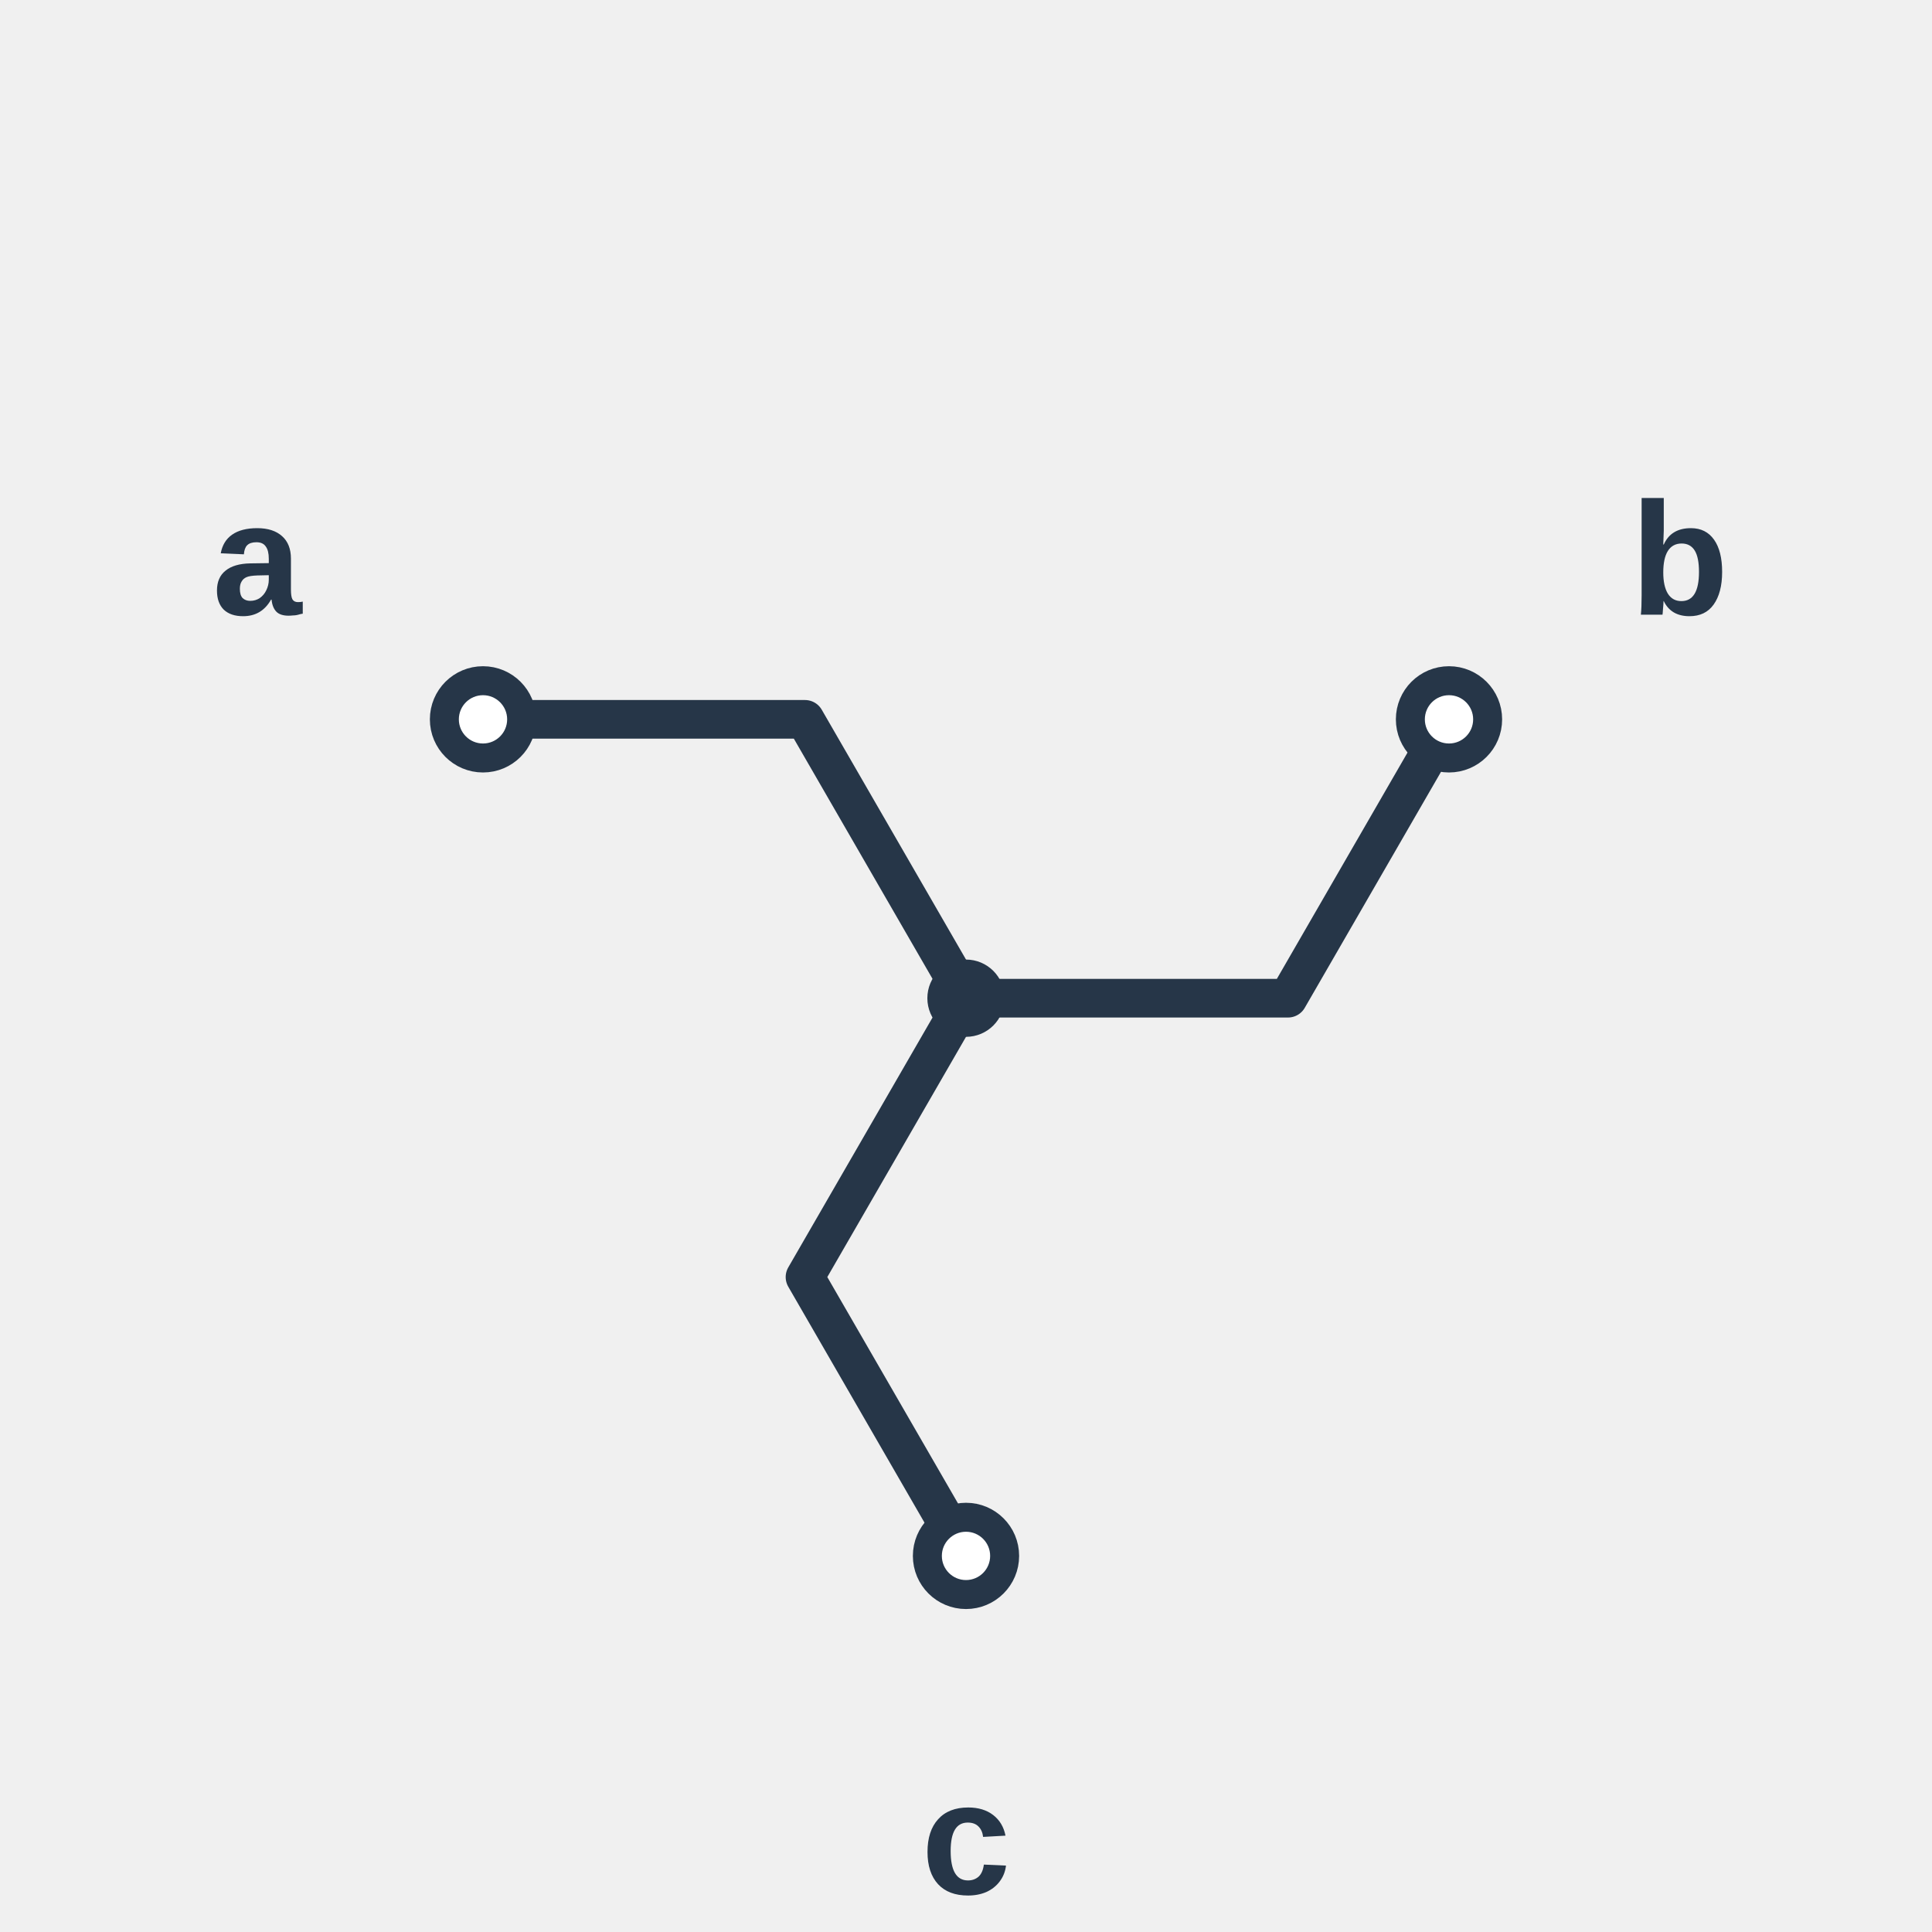
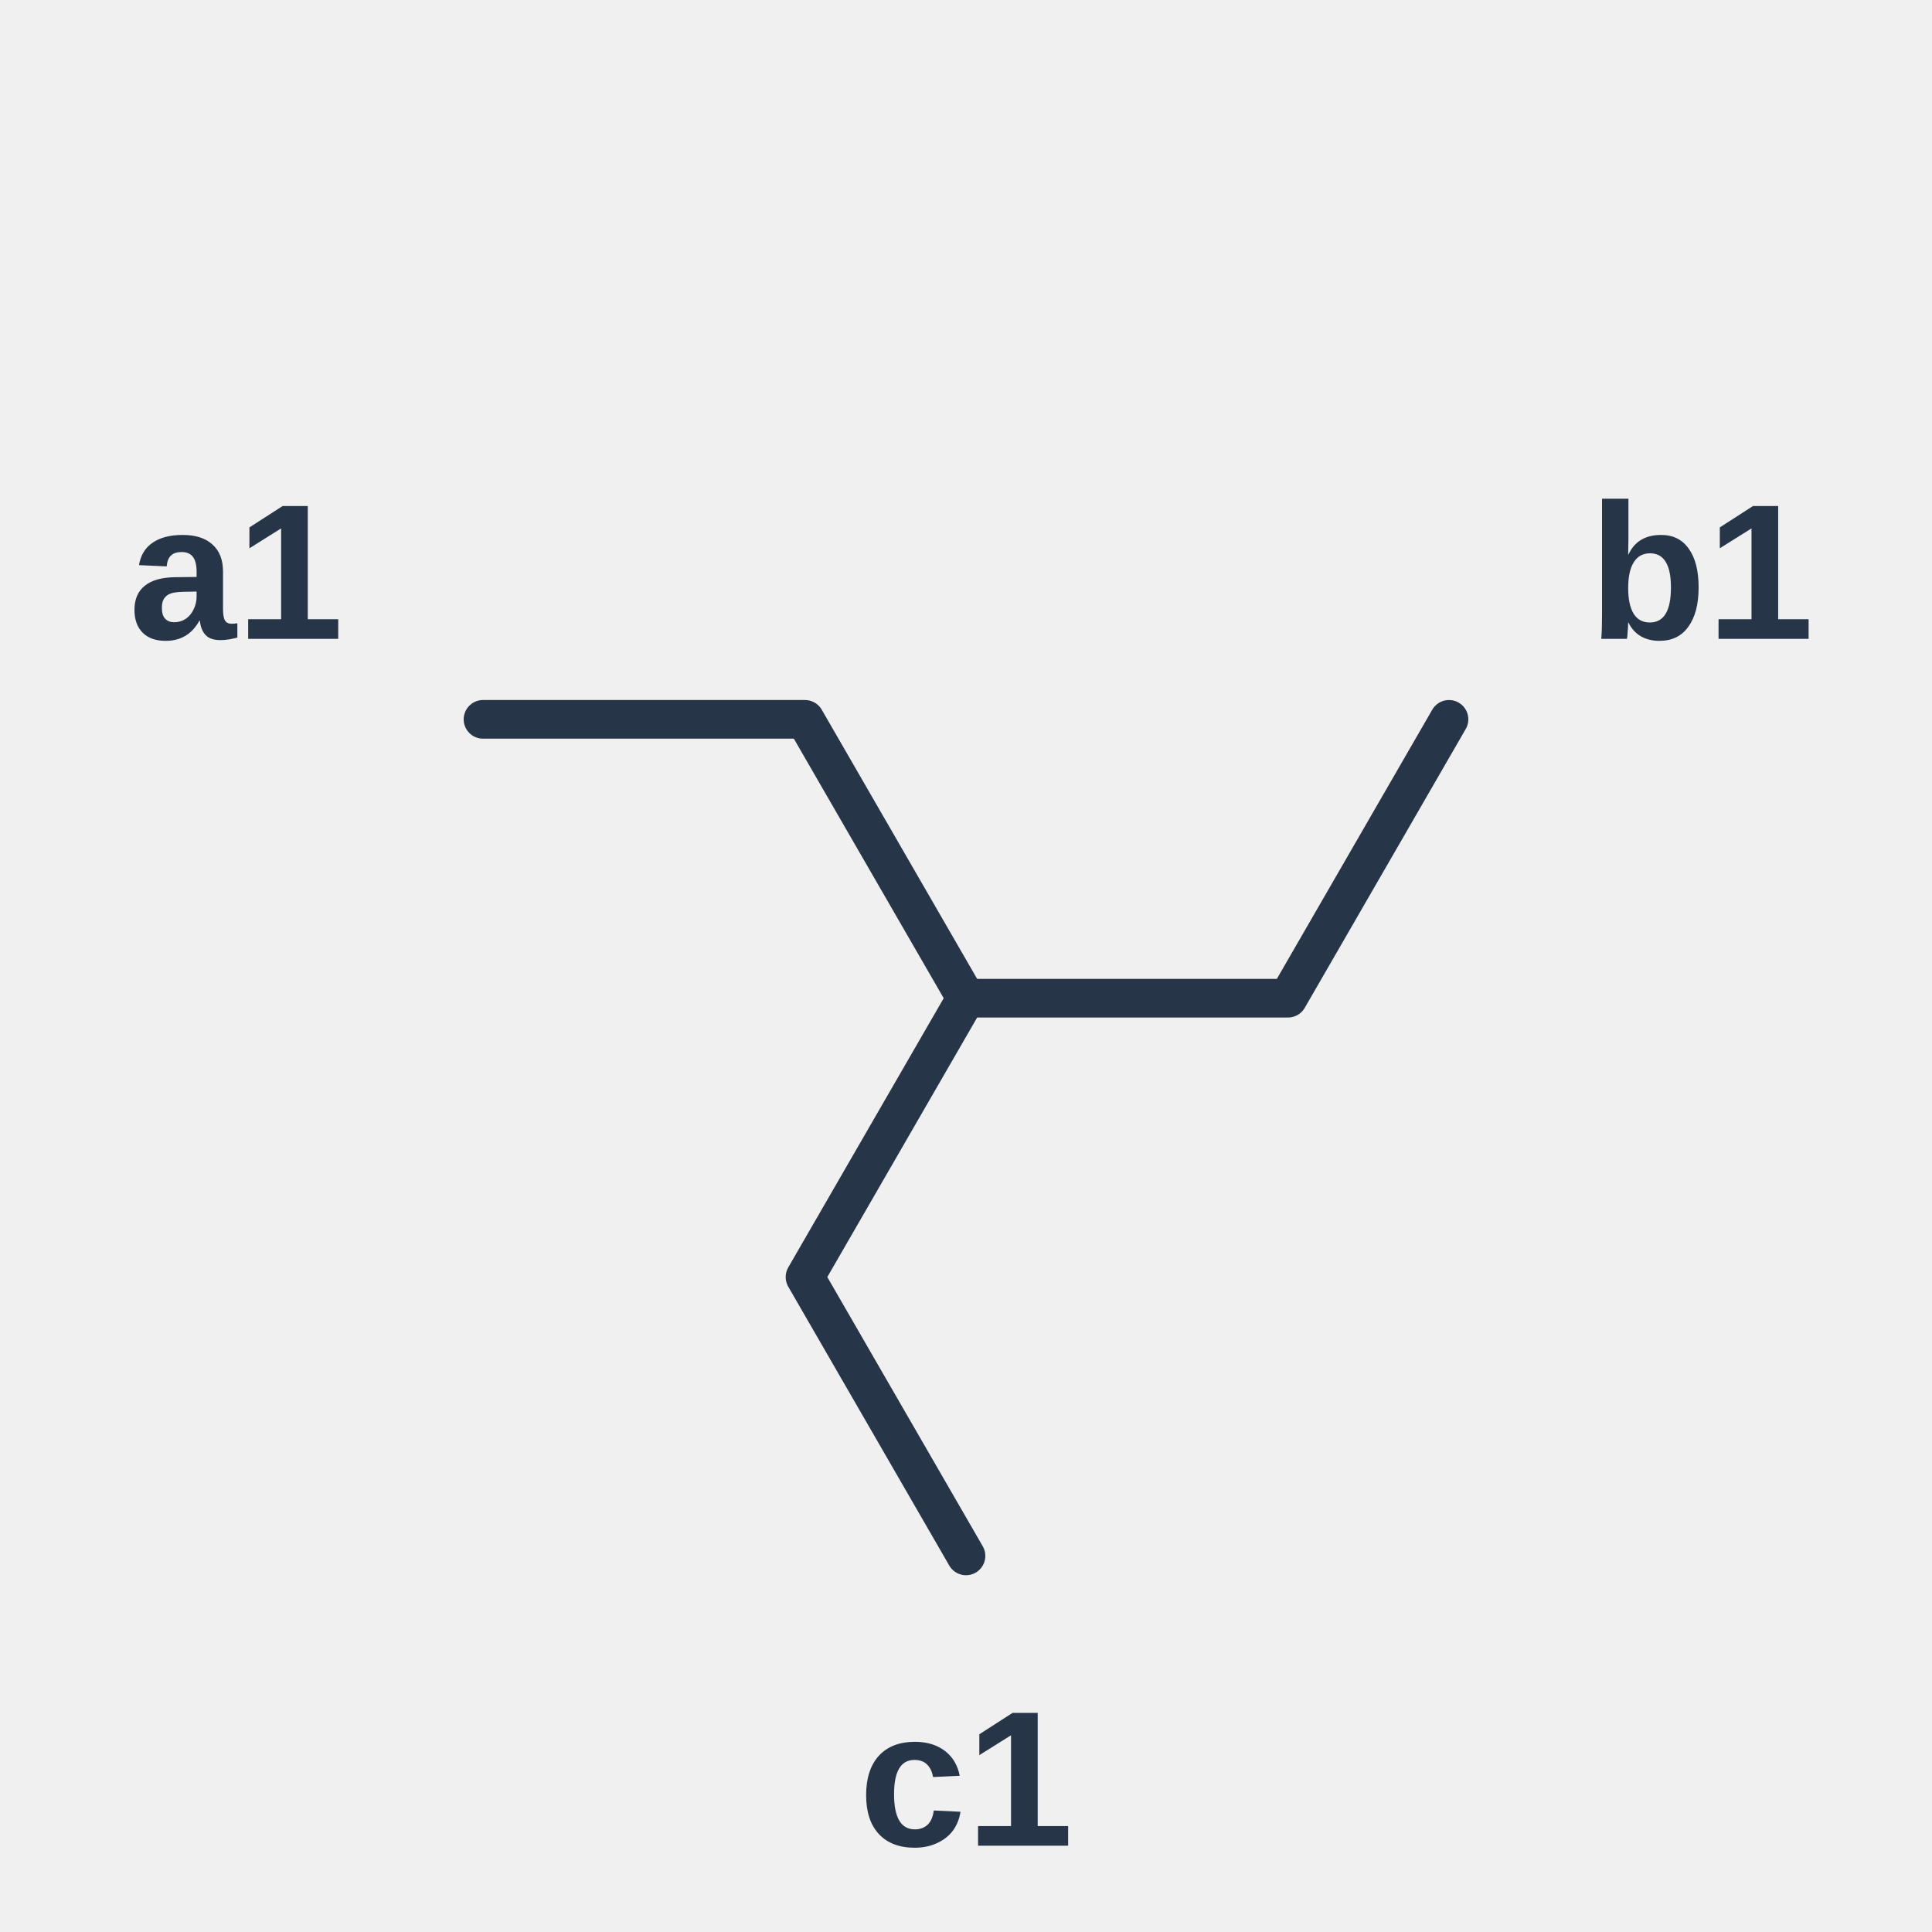
<svg xmlns="http://www.w3.org/2000/svg" width="120" height="120" viewBox="0 0 120 120" role="img" aria-labelledby="title">
  <style>
    .wire { fill: none; stroke: #263648; stroke-width: 2.4; stroke-linecap: round; stroke-linejoin: round; }
    .terminal-dot { fill: #ffffff; stroke: #263648; stroke-width: 1.8; }
    .neutral-dot { fill: #ffffff; stroke: #263648; stroke-width: 2; }
-     .terminal { fill: #263648; font: 600 10px Arial, sans-serif; }
+     .terminal { fill: #263648; font: 700 12px Arial, sans-serif; }
    .tap { fill: #263648; }
  </style>
  <path d="M 60 62 L 50 44.68 L 30 44.68" class="wire" />
-   <circle cx="30" cy="44.68" r="2.4" class="terminal-dot" />
-   <text x="18.74" y="38.18" text-anchor="end" class="terminal">a</text>
+   <text x="21.34" y="39.68" text-anchor="end" class="terminal">a1</text>
  <path d="M 60 62 L 80 62 L 90 44.68" class="wire" />
-   <circle cx="90" cy="44.68" r="2.4" class="terminal-dot" />
-   <text x="101.26" y="38.18" text-anchor="start" class="terminal">b</text>
+   <text x="98.66" y="39.68" text-anchor="start" class="terminal">b1</text>
  <path d="M 60 62 L 50 79.32 L 60 96.64" class="wire" />
-   <circle cx="60" cy="96.64" r="2.4" class="terminal-dot" />
-   <text x="60" y="117.64" text-anchor="middle" class="terminal">c</text>
-   <circle cx="60" cy="62" r="2.4" class="tap" />
+   <text x="60" y="114.64" text-anchor="middle" class="terminal">c1</text>
</svg>
